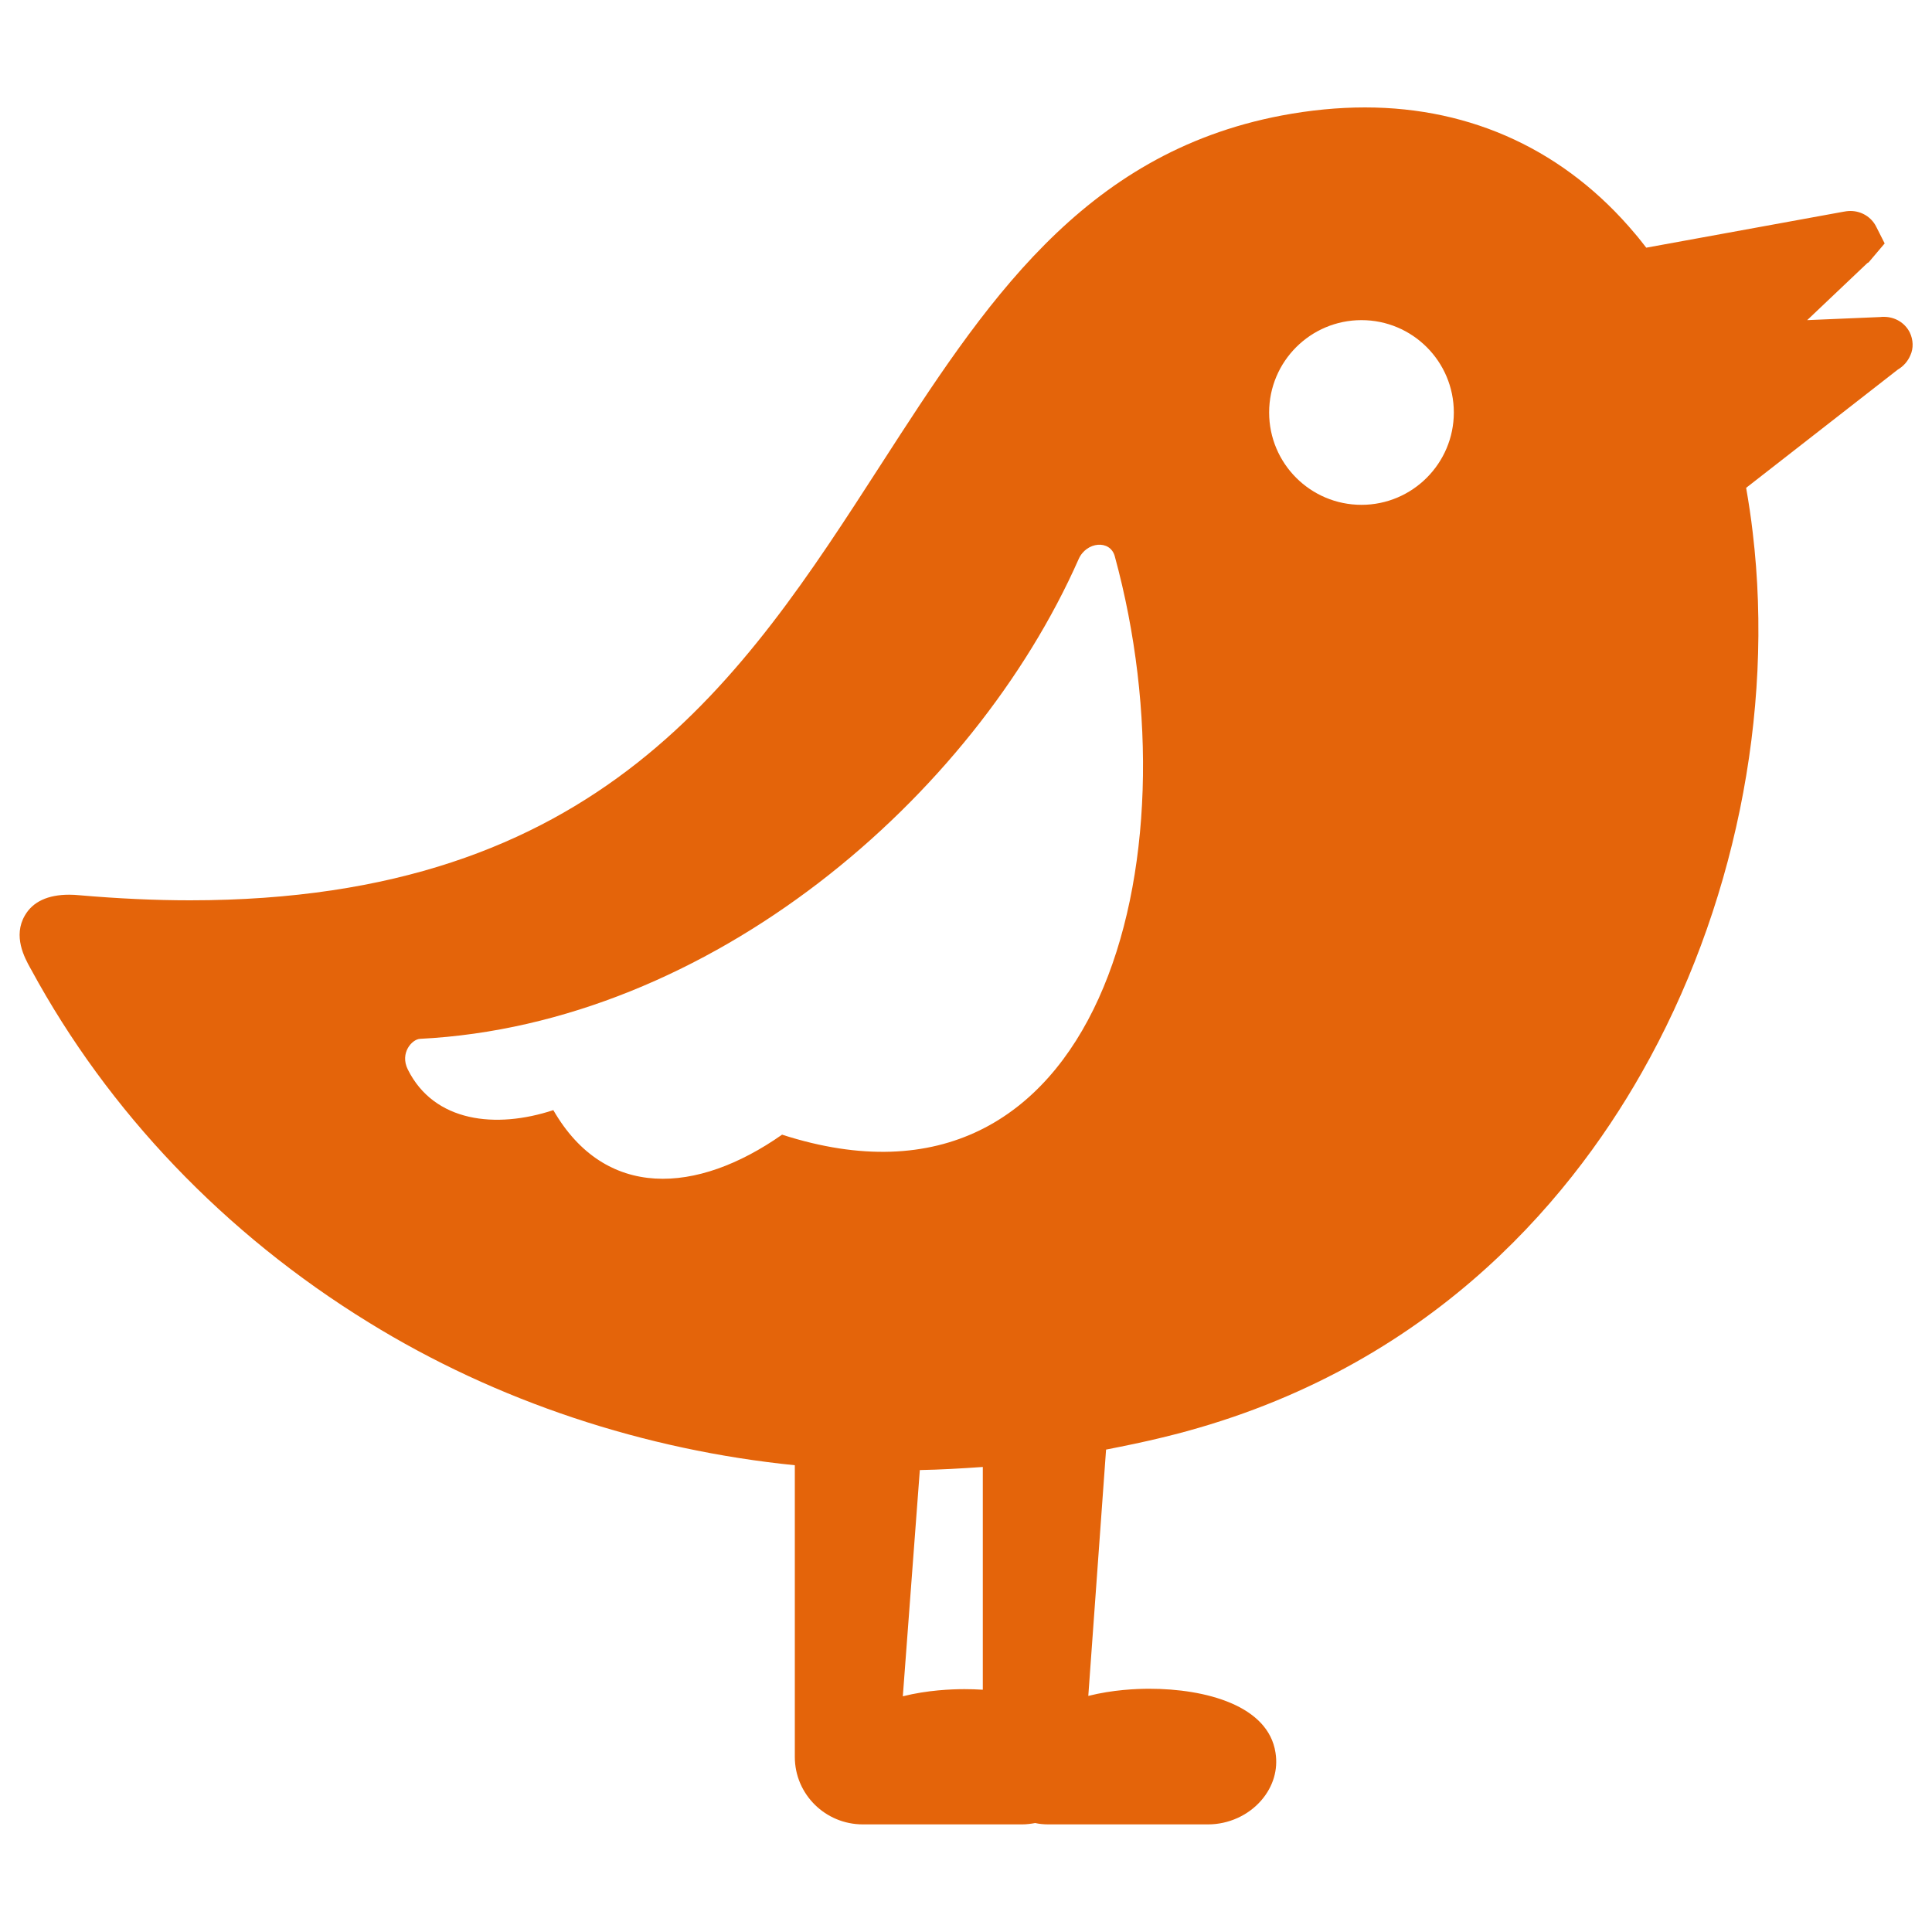
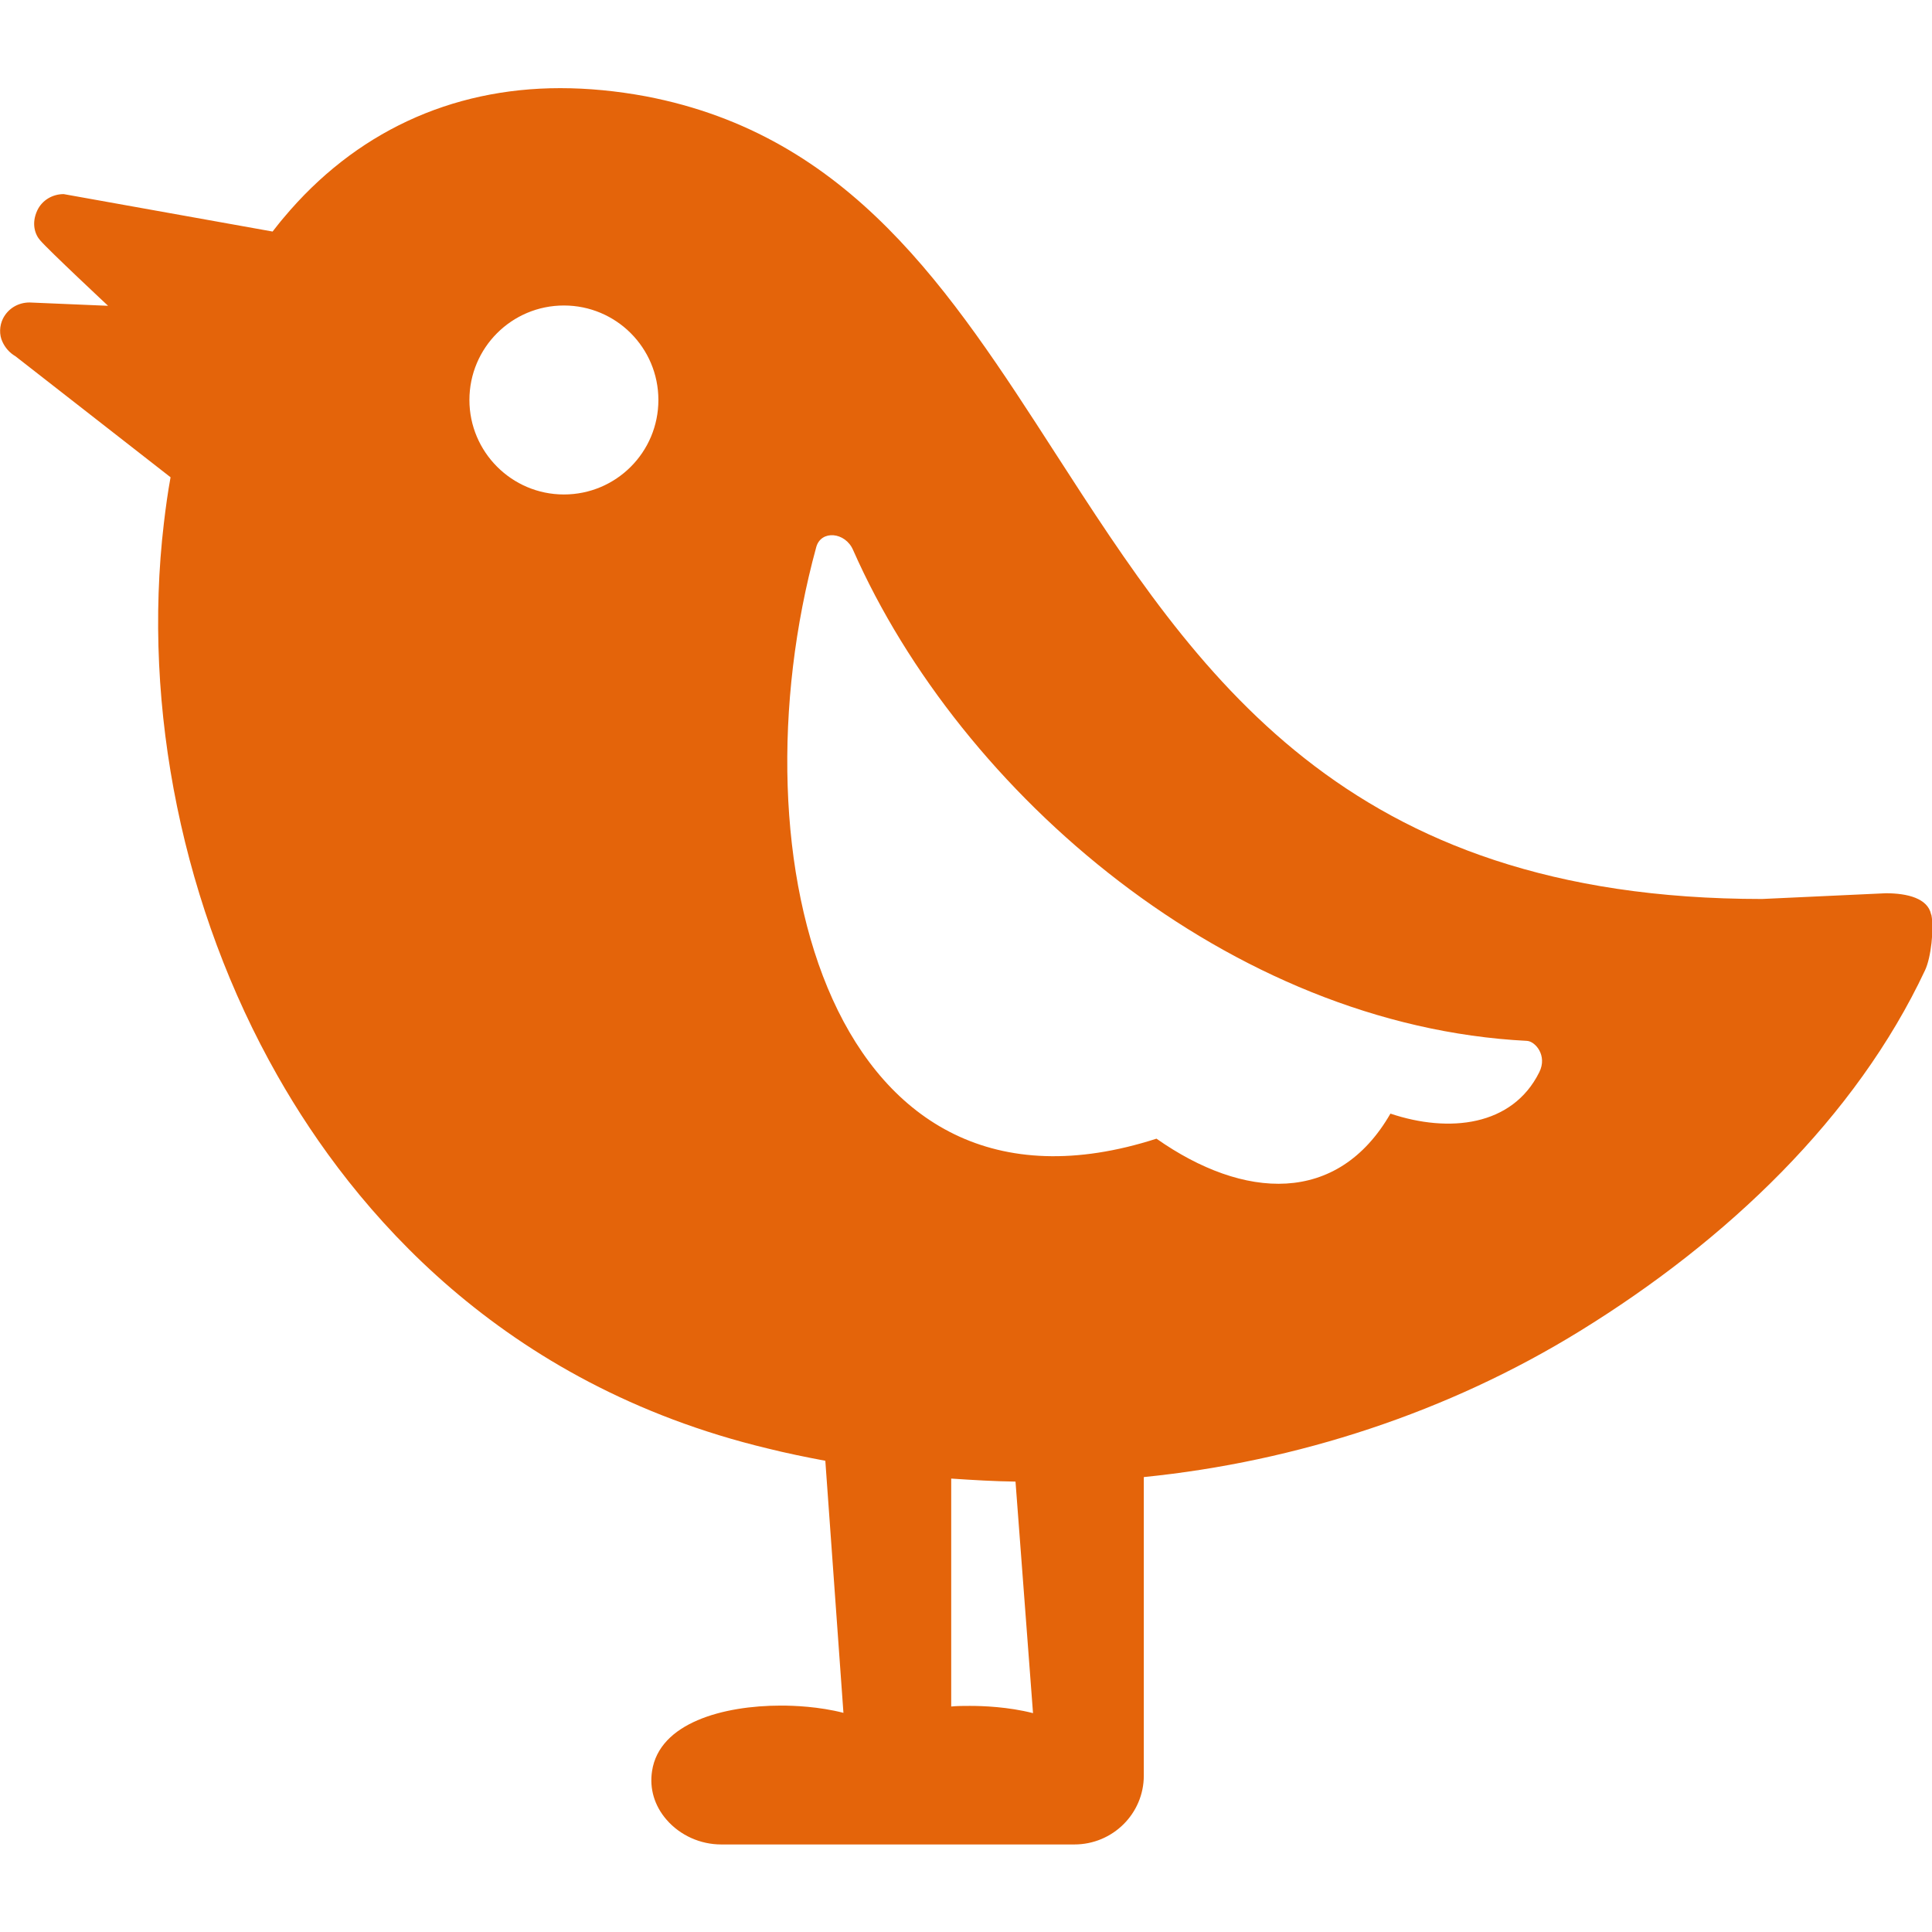
- <svg xmlns="http://www.w3.org/2000/svg" viewBox="0 0 1000 1000" fill="#e4640a">
-   <path d="M988.5,172.1c-2.5-5-7.6-8.1-13.4-8.1c-0.7,0-1.3,0-1.9,0.1l-37.8,1.6l31.1-29.5l0.7-0.4l8.3-9.8l-4.4-8.7c-2.5-5-7.7-8.1-13.3-8.1c-1.4,0-2.7,0.2-3.7,0.4l-102,18.6c-1.9-2.4-3.7-4.8-5.7-7.1c-35.9-42.9-84.3-65.5-139.9-65.5c-13.9,0-28.4,1.4-43.2,4.2c-103.5,19.7-154,98-207.5,180.9C384.3,351.5,310.4,466,98.4,466c-18.2,0-37.3-0.9-57-2.6c-2-0.2-3.9-0.3-5.6-0.3c-11,0-18.8,3.6-22.9,10.7c-6.3,10.7-0.2,21.9,2.8,27.3l0.4,0.7c39.9,73.6,100.2,136.8,174.6,182.6c66.5,41.1,143.3,66.2,220.7,74v151c0,19.3,15.8,34.9,35.2,34.9H529c2.3,0,4.6-0.3,6.8-0.7c2.2,0.5,4.6,0.7,6.9,0.7h82.6c10.5,0,20.8-4.6,27.6-12.5c6.1-7.1,8.7-15.8,7.3-24.6c-3.7-24.4-36.1-33.1-65.3-33.1c-6.6,0-19,0.5-31.6,3.7l9.2-127.5c9.7-1.9,19.5-3.9,29.3-6.3c134.7-32.5,209.2-120.5,247.9-188.7c47.7-83.9,68.7-185.8,57.5-279.7c-0.9-7.9-2.1-15.6-3.4-23.1l78.5-61.2c2.9-1.7,5.2-4.3,6.5-7.4C990.5,180.3,990.3,175.8,988.5,172.1z M508.7,874.6c-2.9-0.2-6.5-0.3-9.5-0.3c-6.6,0-19.3,0.5-31.9,3.7l8.8-117.1c10.7-0.2,21.1-0.8,32.6-1.6L508.7,874.6L508.7,874.6z M404.8,587.3c-44.2,31-91.6,33.8-118.4-12.7c-29.7,9.8-61.7,6.3-75.3-21c-4.3-8.6,2.2-15.7,6.3-15.9c150.1-7.6,286.3-124.8,340.9-248.3c4-9.1,16.3-10.2,18.7-1.5C620.3,446.3,568.8,640.2,404.8,587.3z M704.7,261.3c-26.4,0-47.8-21.4-47.8-47.8c0-26.4,21.4-47.8,47.8-47.8s47.8,21.4,47.8,47.8C752.5,239.8,731.1,261.3,704.7,261.3z" />
+ <svg xmlns="http://www.w3.org/2000/svg" width="64" height="64" viewBox="0 0 64 64" fill="#e4640a">
+   <path d="m63.97,30.29c-.11-.53-.78-.7-1.5-.7l-4.1.19c-13.88,0-18.72-7.5-23.4-14.75-3.5-5.43-6.81-10.55-13.58-11.84-.97-.18-1.92-.27-2.83-.27-3.64,0-6.81,1.48-9.16,4.29-.13.15-.25.31-.37.46l-6.92-1.24c-.37,0-.71.2-.87.53-.21.44-.08.81.09,1,.27.32,2.25,2.17,2.25,2.17l-2.6-.11c-.38,0-.71.2-.88.53-.12.24-.13.54-.02.77.09.2.24.37.43.48l5.14,4.01c-.09.49-.16,1-.22,1.51-.73,6.15.64,12.82,3.76,18.31,2.53,4.46,7.41,10.23,16.23,12.35.64.16,1.28.29,1.92.41l.6,8.35c-.82-.21-1.64-.24-2.07-.24-1.91,0-4.03.57-4.27,2.17-.09.58.08,1.15.48,1.61.45.52,1.12.82,1.81.82h11.7c1.27,0,2.3-1.02,2.3-2.28v-9.89c5.07-.51,10.09-2.15,14.45-4.84,4.87-3,9.14-7.07,11.43-11.95.2-.42.3-1.38.21-1.83Zm-32.46,18.69c.75.05,1.43.09,2.13.1l.58,7.67c-.82-.21-1.66-.24-2.09-.24-.2,0-.43,0-.62.02v-7.55Zm-4.47-30.86c.16-.57.96-.5,1.22.1,3.57,8.09,12.49,15.76,22.32,16.26.27.01.69.48.41,1.04-.89,1.79-2.99,2.02-4.93,1.37-1.75,3.04-4.86,2.86-7.75.83-10.74,3.46-14.11-9.23-11.27-19.6Zm-11.49-4.87c0-1.73,1.4-3.13,3.13-3.13s3.13,1.4,3.13,3.13-1.4,3.13-3.13,3.13-3.13-1.41-3.13-3.13Z" />
</svg>
